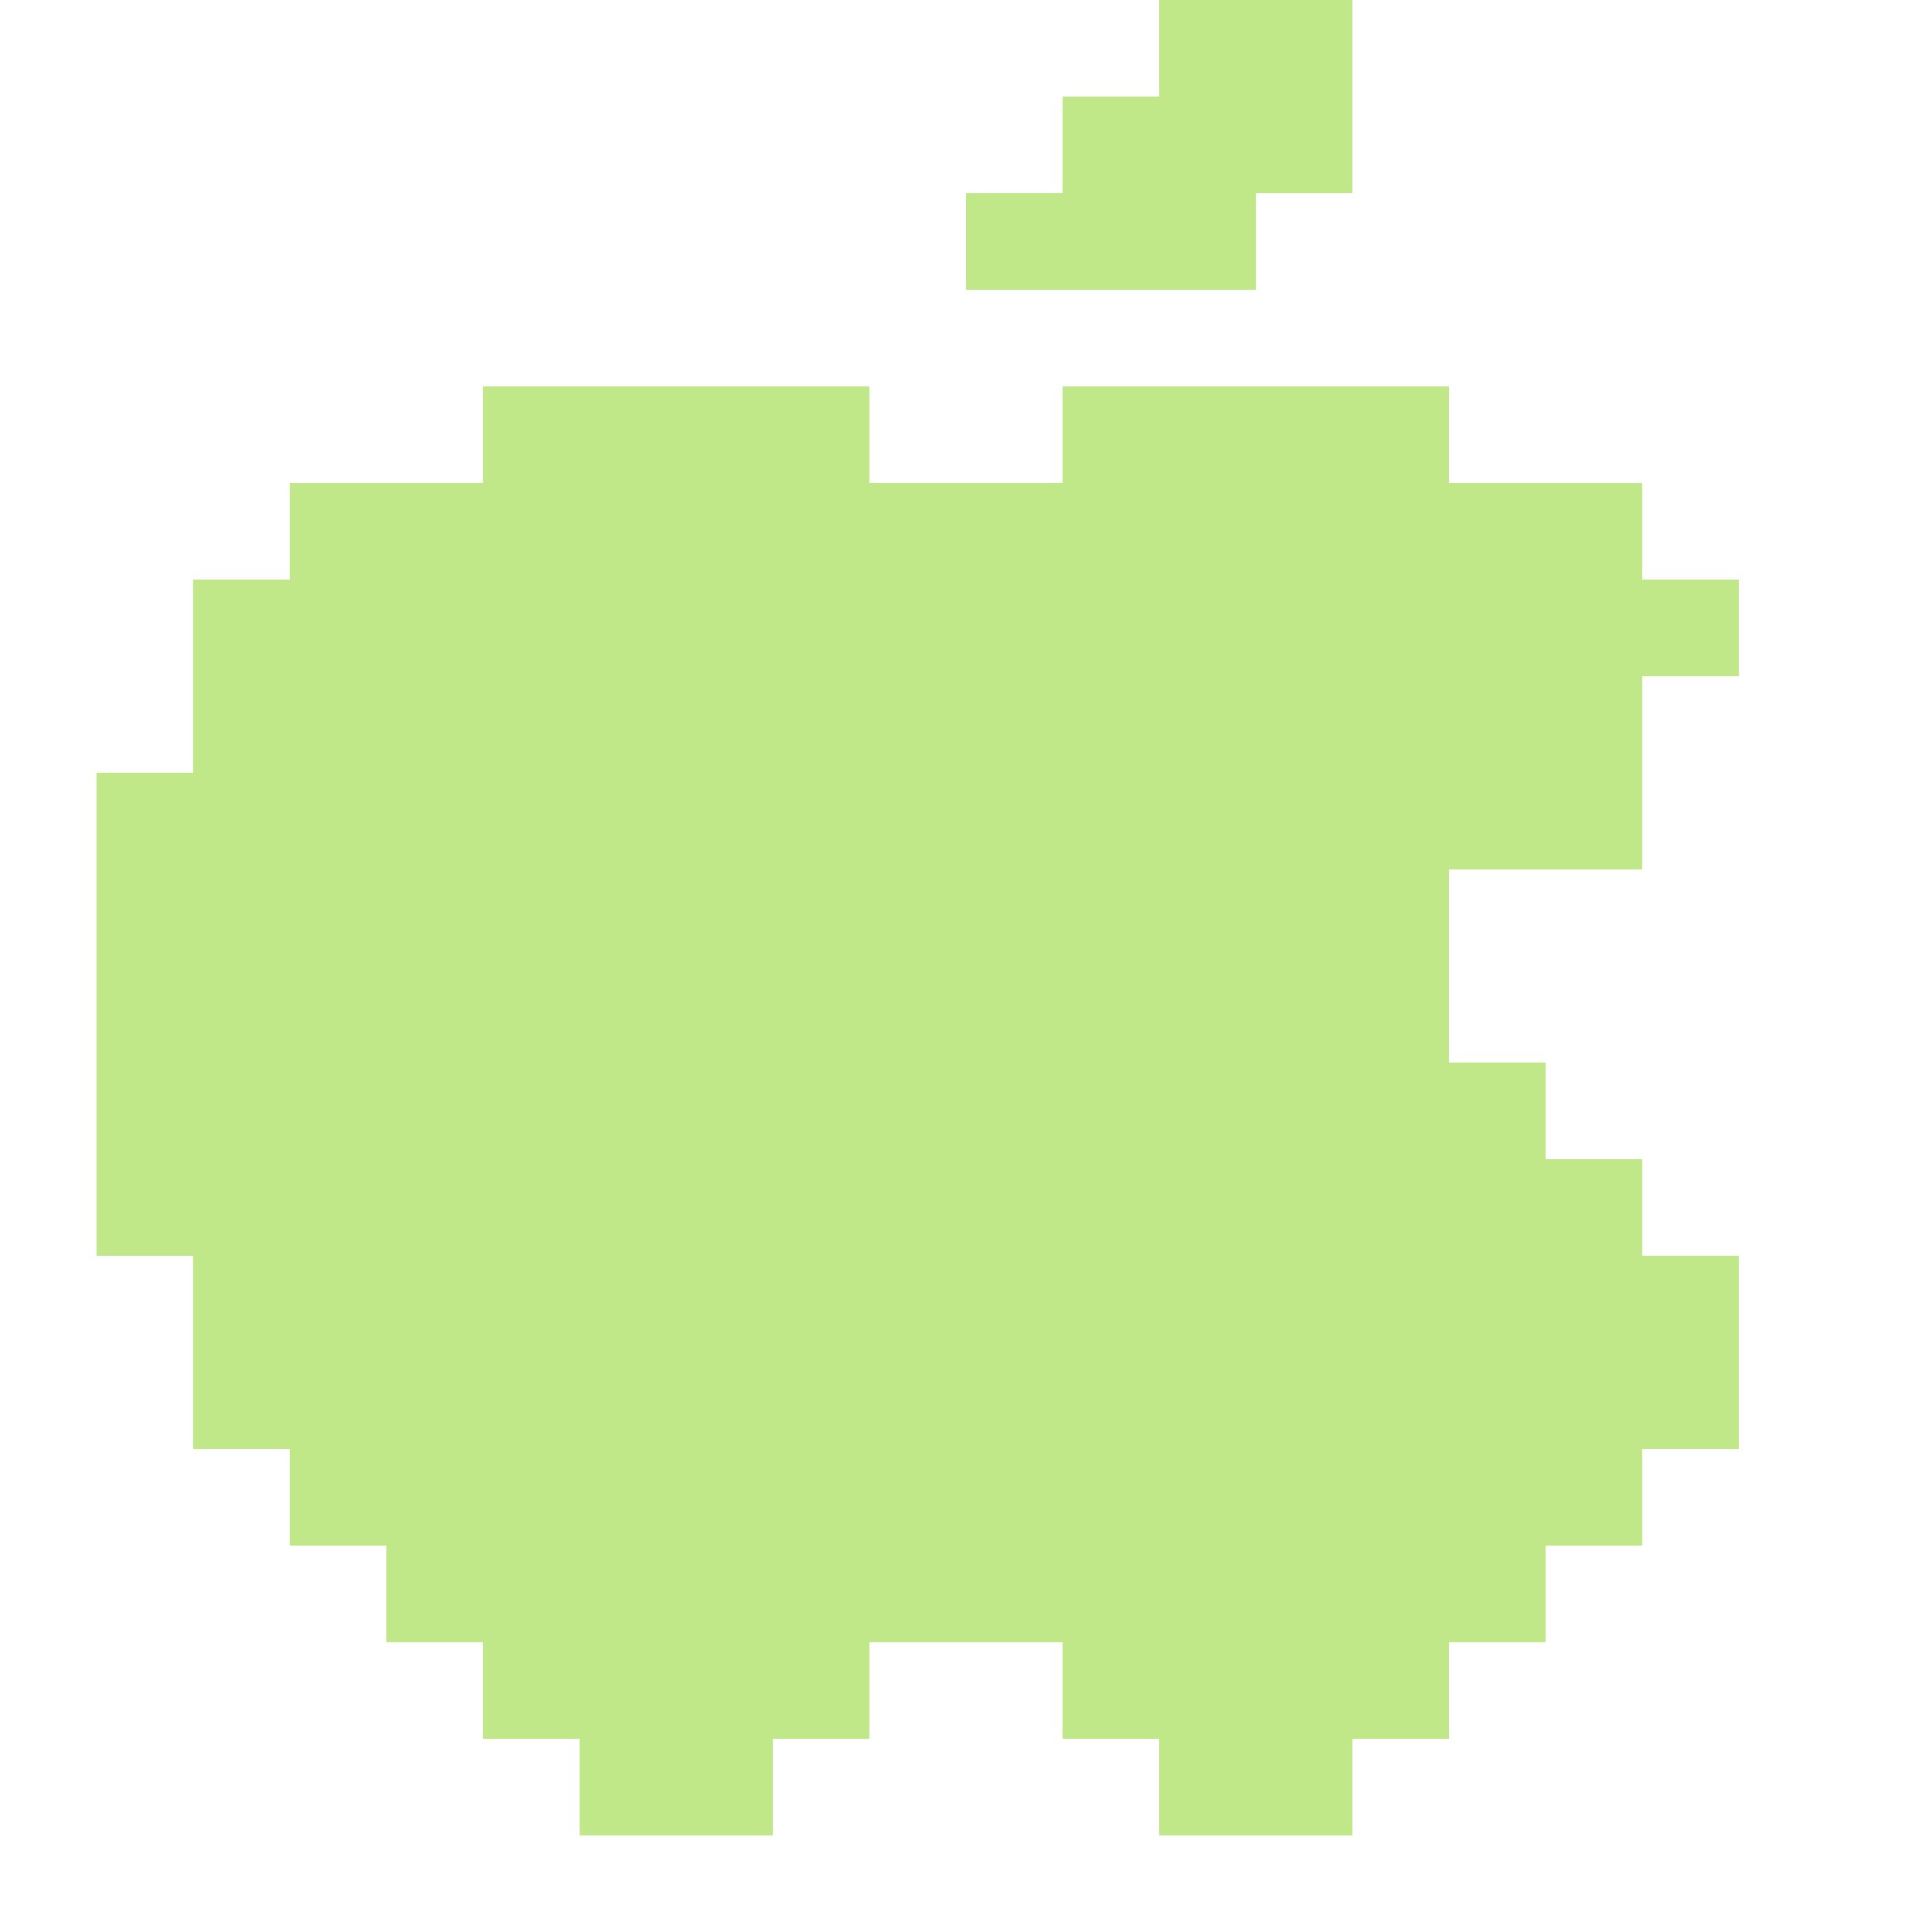
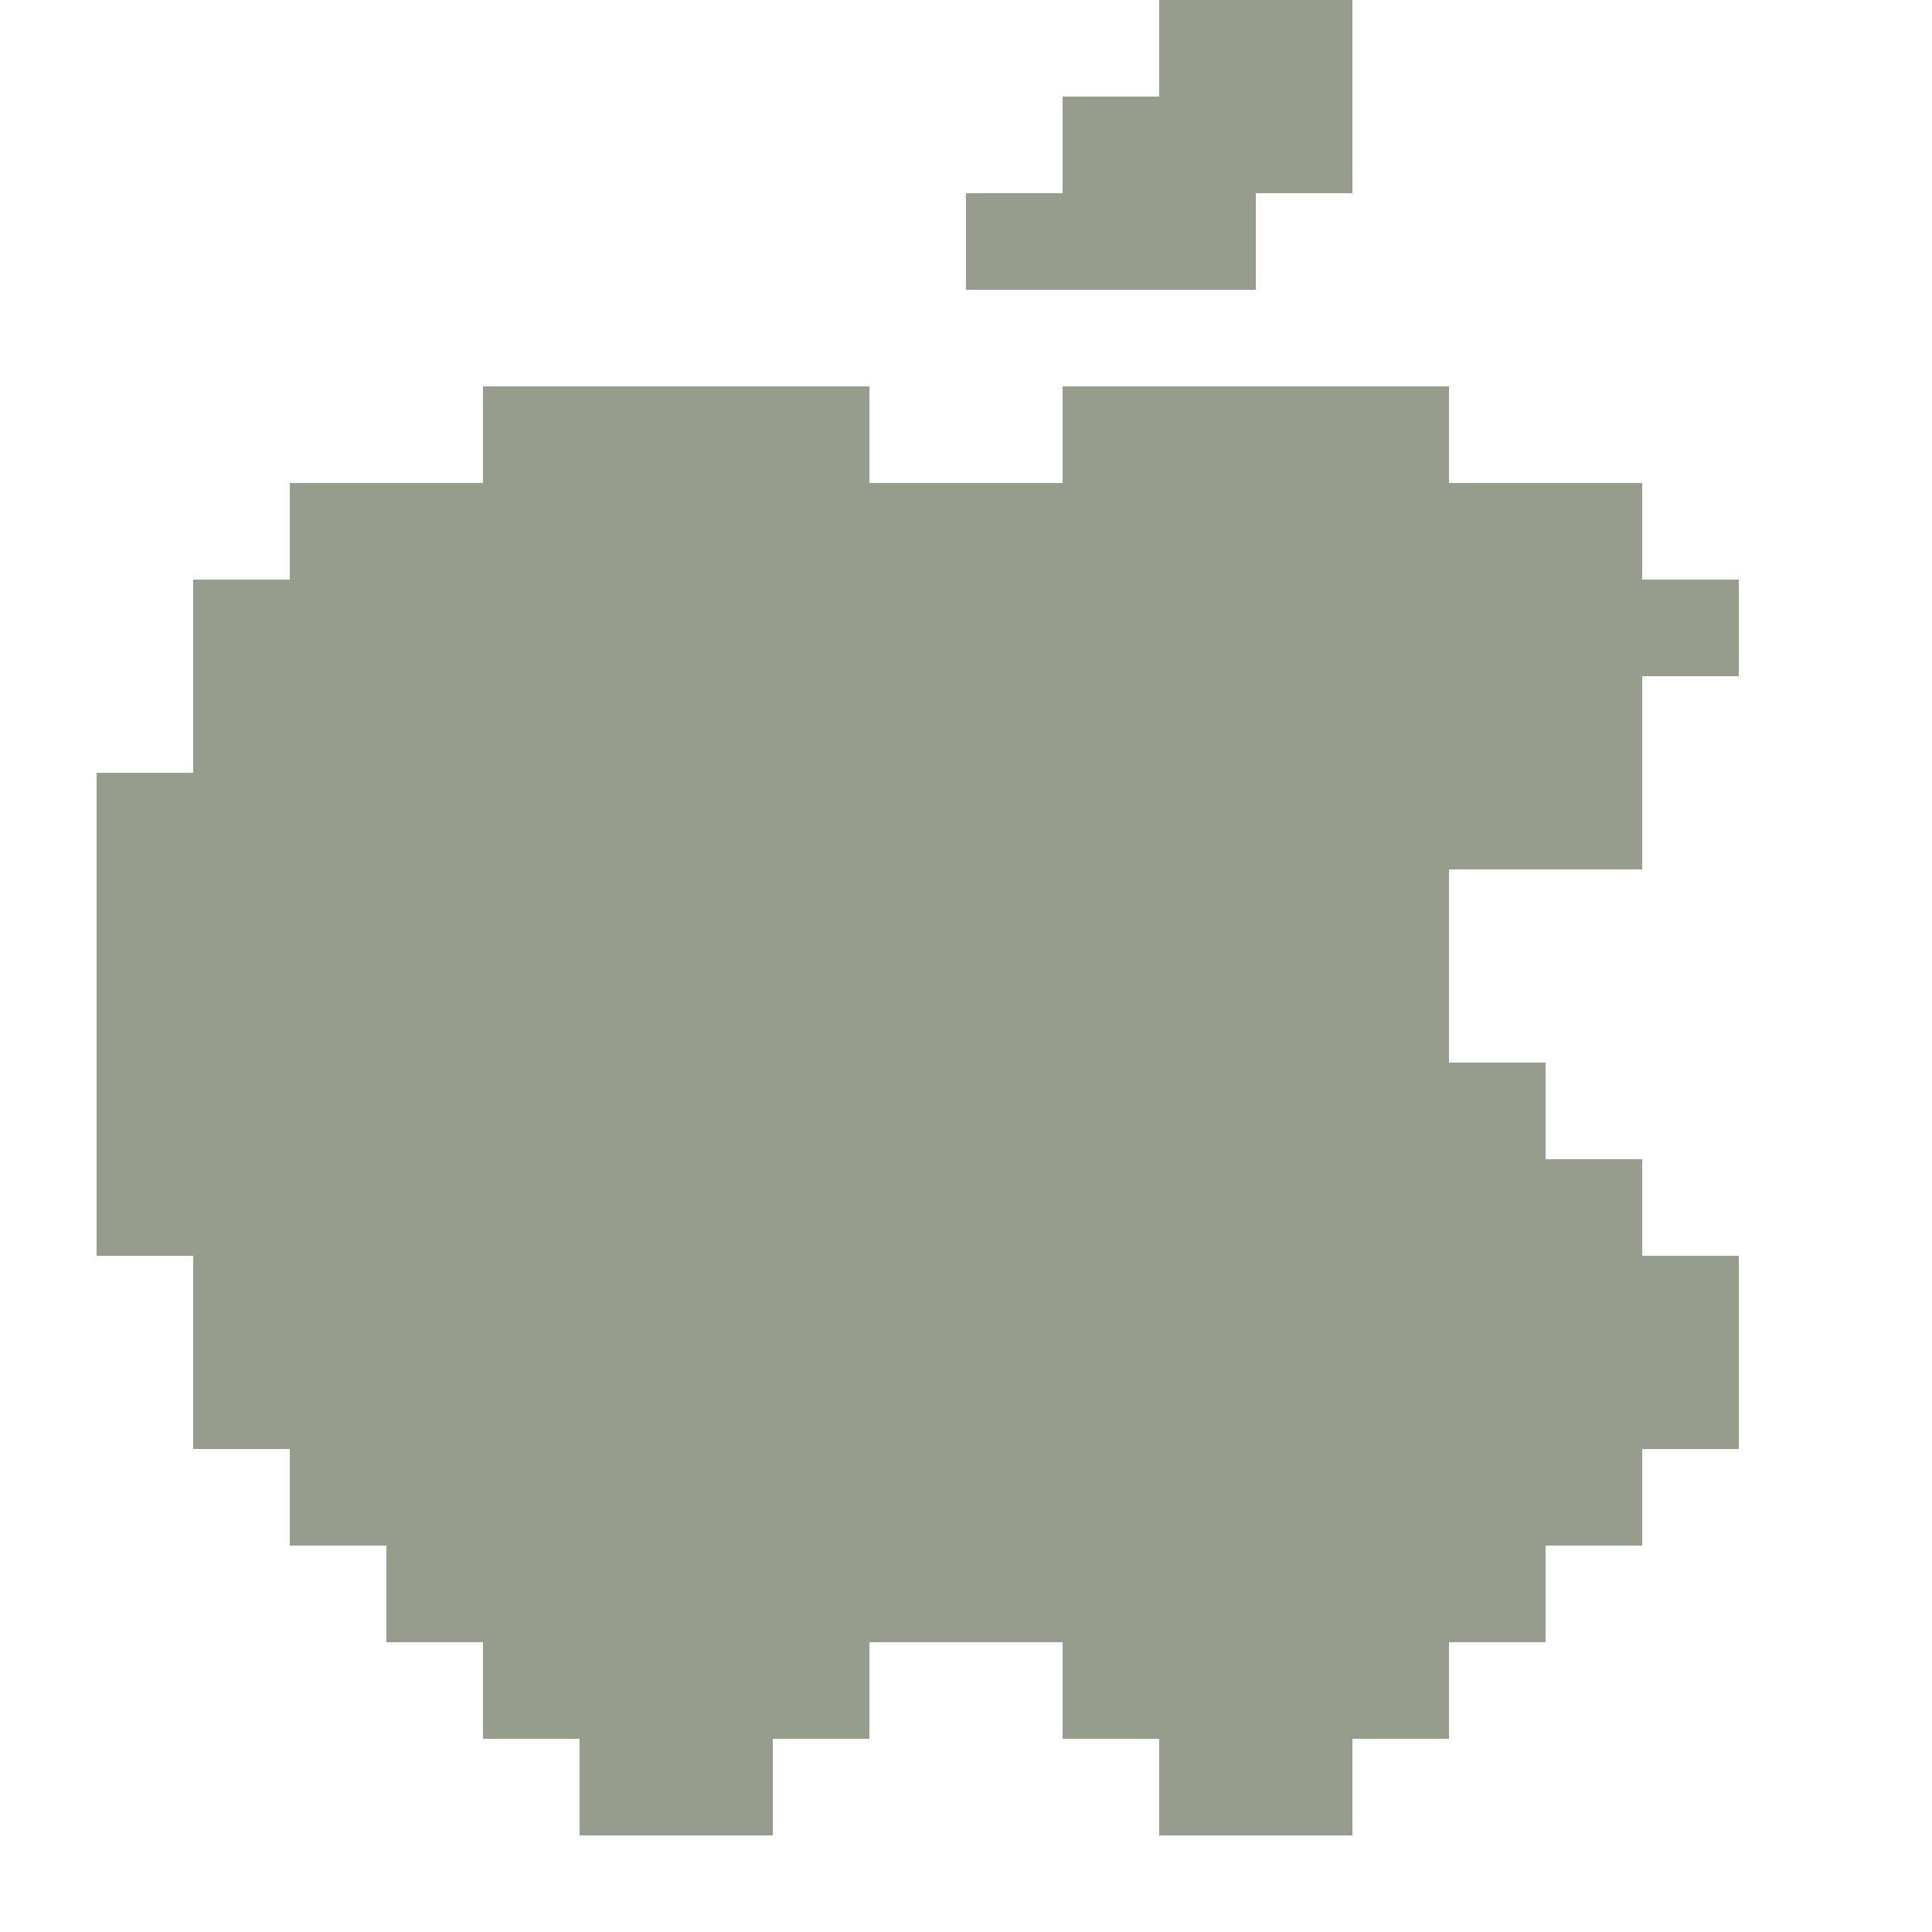
- <svg xmlns="http://www.w3.org/2000/svg" viewBox="0 0 20 20" fill="#c0e889" shape-rendering="crispEdges">
+ <svg xmlns="http://www.w3.org/2000/svg" viewBox="0 0 20 20" fill="#969d8d" shape-rendering="crispEdges">
  <path d="M12 0h2v1h-2zM11 1h3v1h-3zM10 2h3v1h-3zM5 4h4v1h-4zM11 4h4v1h-4zM3 5h14v1h-14zM2 6h16v1h-16zM2 7h15v1h-15zM1 8h16v1h-16zM1 9h14v1h-14zM1 10h14v1h-14zM1 11h15v1h-15zM1 12h16v1h-16zM2 13h16v1h-16zM2 14h16v1h-16zM3 15h14v1h-14zM4 16h12v1h-12zM5 17h4v1h-4zM11 17h4v1h-4zM6 18h2v1h-2zM12 18h2v1h-2z" />
</svg>
